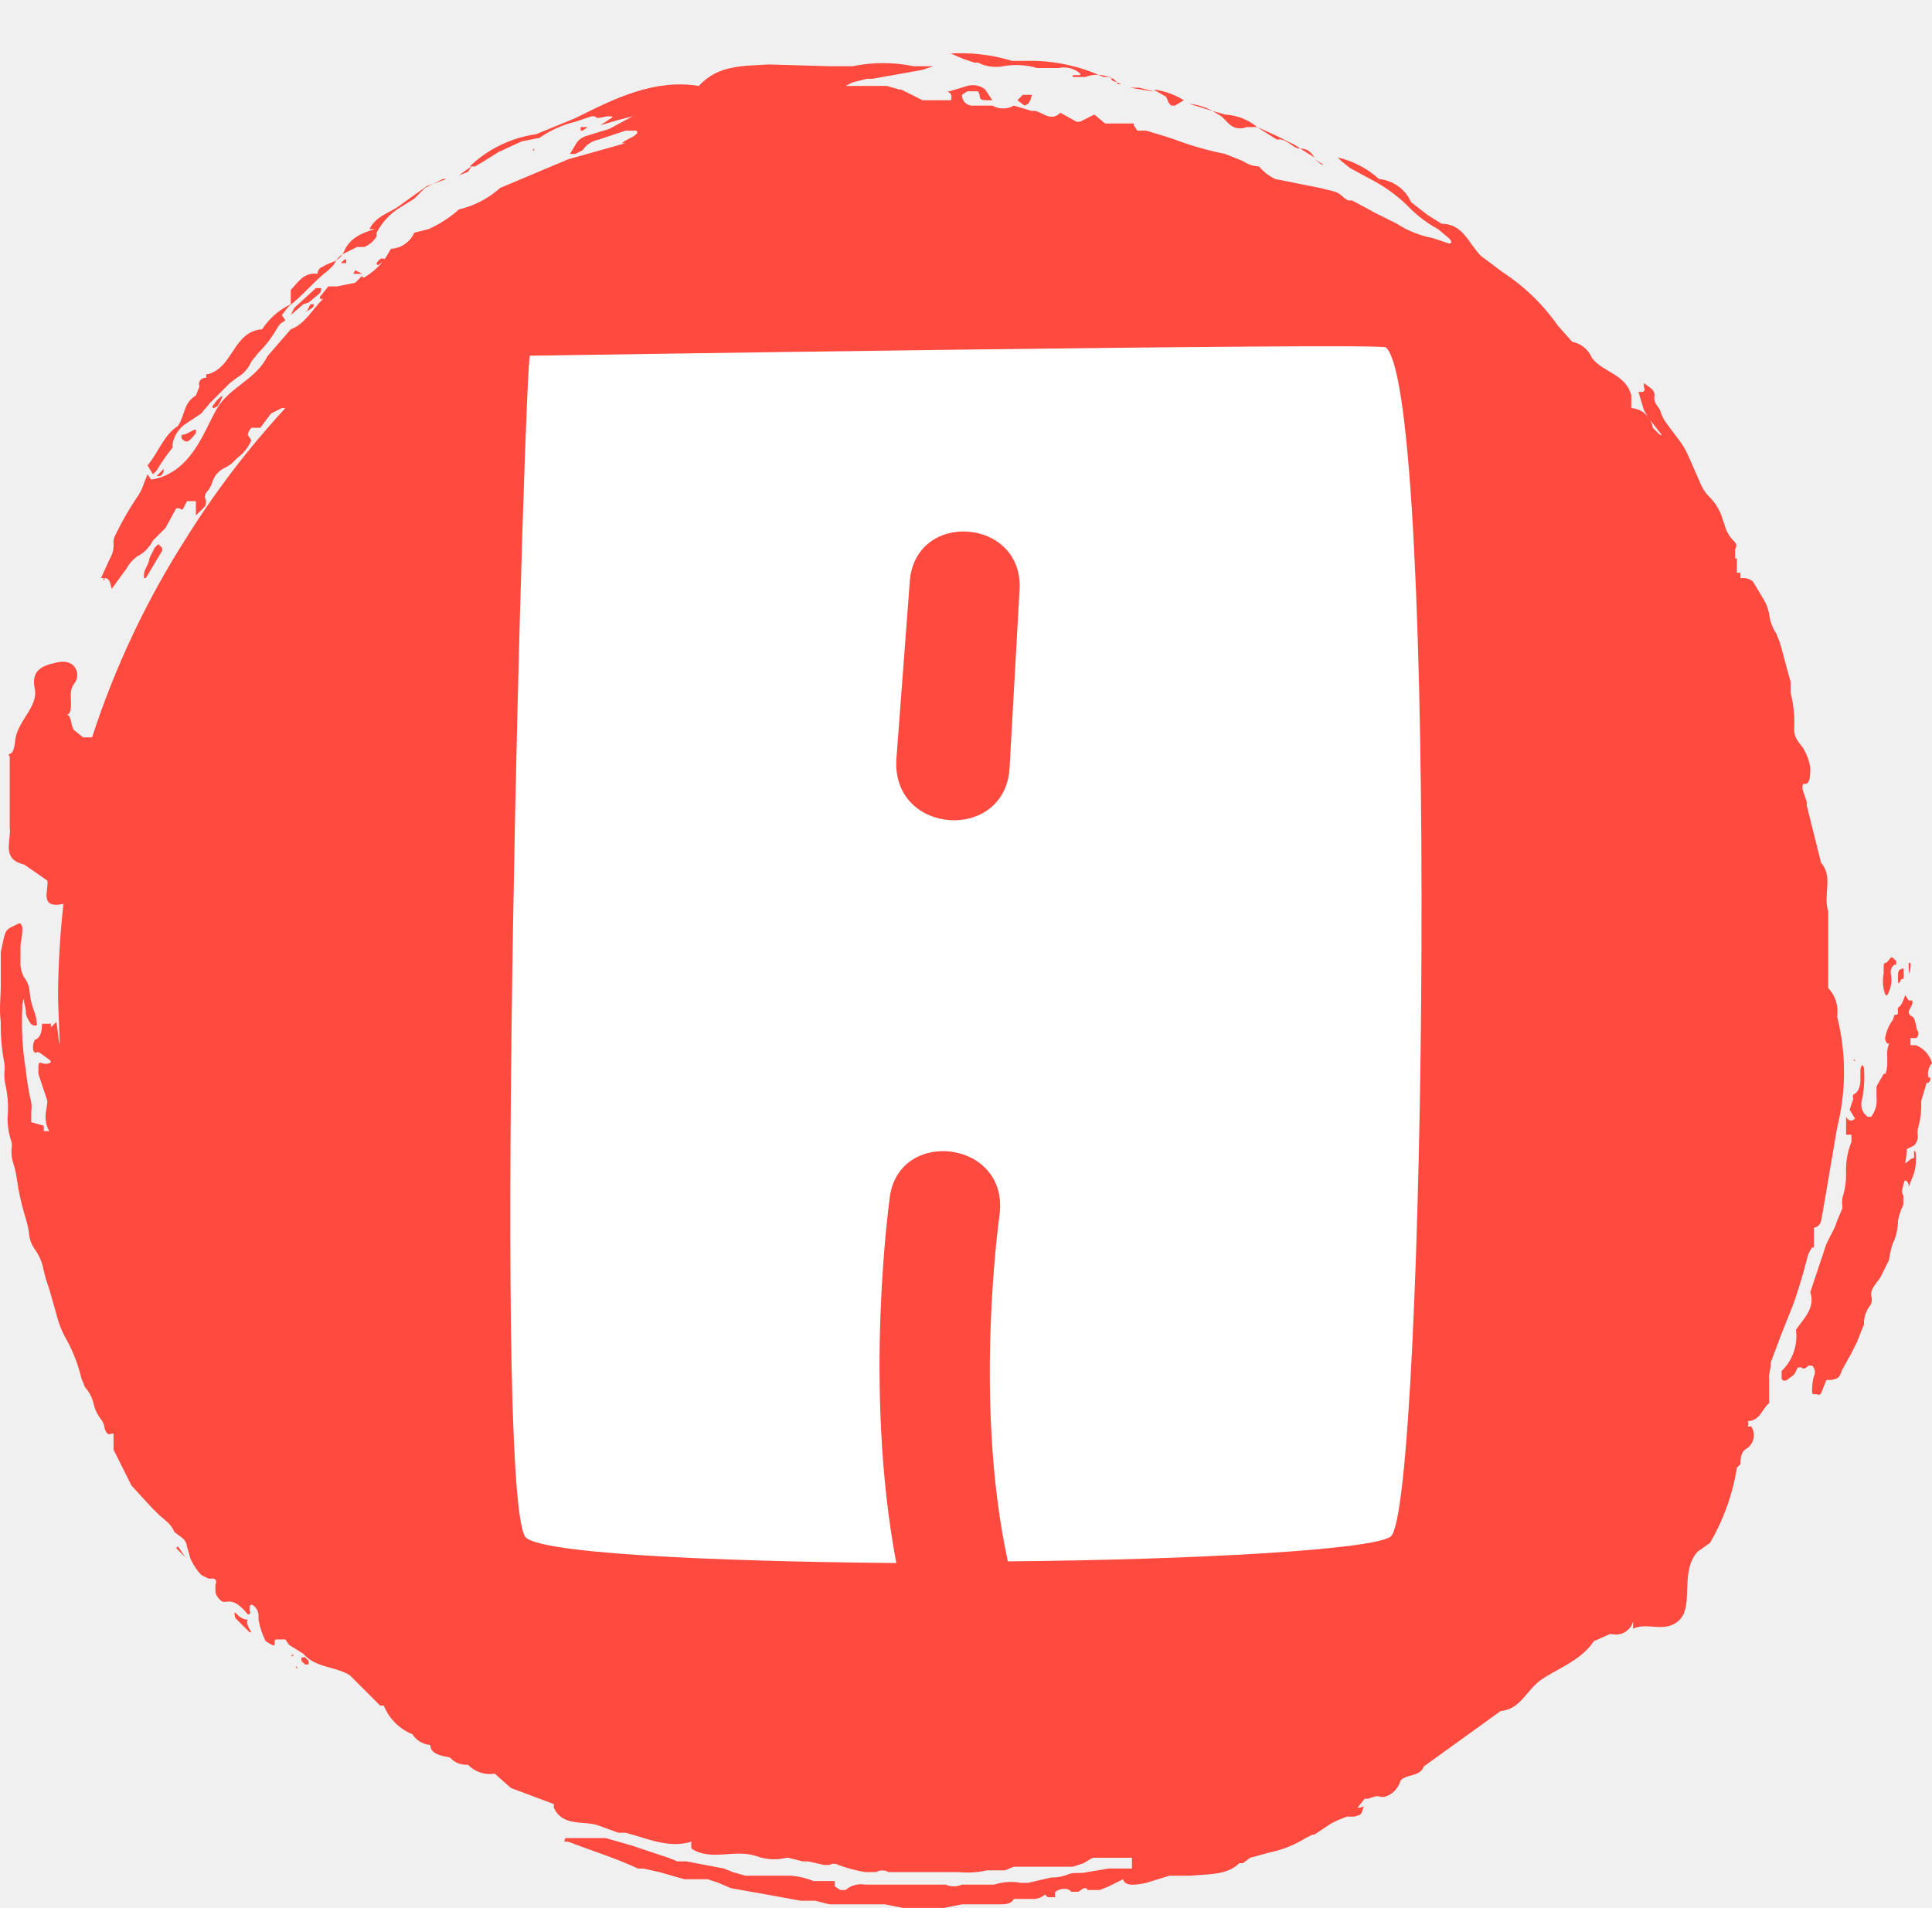
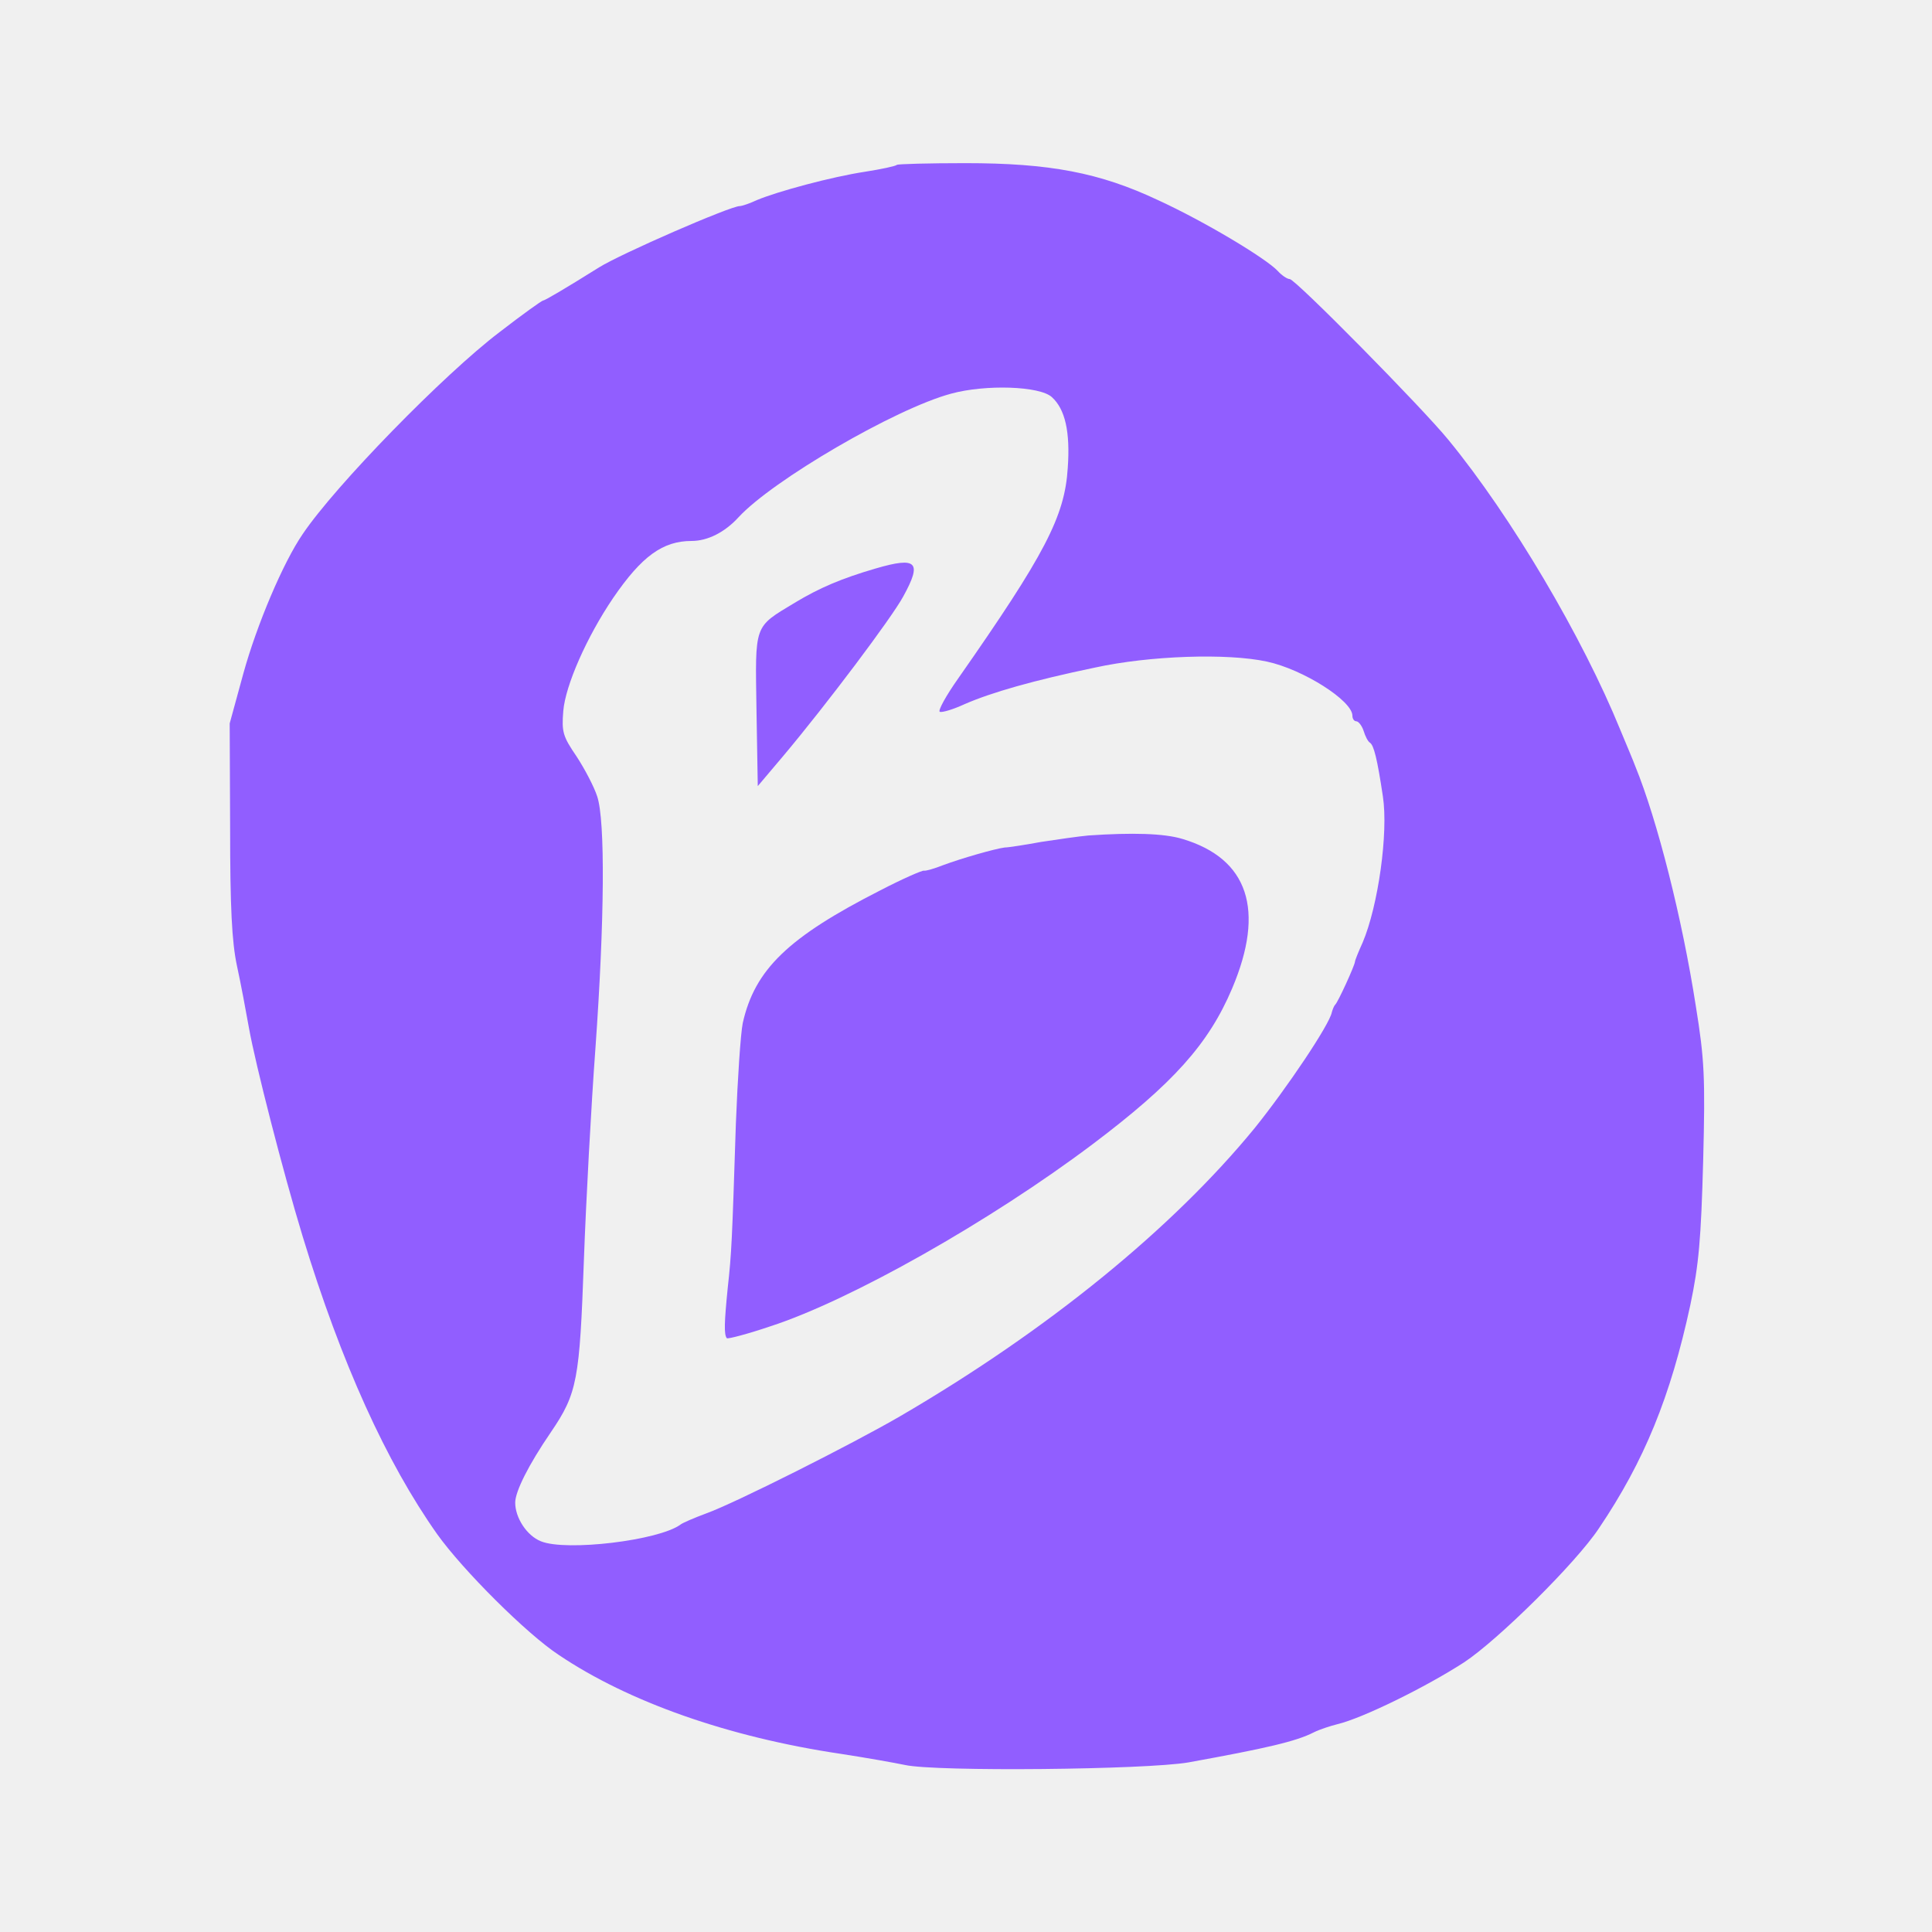
- <svg xmlns="http://www.w3.org/2000/svg" width="308.761" height="304.916" viewBox="0 0 106.008 104.687" class="css-1j8o68f" version="1.1" id="svg23">
-   <defs id="SvgjsDefs2684" />
-   <g id="SvgjsG2685" featurekey="rootContainer" transform="matrix(0.9820593,0,0,0.9820593,-0.05456052,0)" fill="#ff4a3f">
-     <g id="g17">
-       <path d="M19.8 15.3h.5l-.4-.2zm.5.1zm.8-.7c0 .1 0 .1.1.1l.4-.3c-.2-.1-.3-.1-.5.2zm.4-.2zm-4.1 2.3zm-.2.6l.3-.2c.1-.1.1-.2.1-.2h-.2l-.2.4c-.1-.1-.1 0 0 0zm2.2-2.9h-.1l-.2.2h.3zm-2.1 2.4l.6-.5c.1-.1.1-.2.1-.3h-.3l-1.2 1.1-.2.4.7-.6zm-1.1.8z" id="path3" />
-       <path d="M9.7 25v-.2a1.7 1.7 0 0 1 .7-1.1l.9-.6.5-.6.7-.7.4-.4.4-.3a1.9 1.9 0 0 0 .8-.9l.4-.5a5.9 5.9 0 0 0 1-1.3l.2-.3.3-.2-.2-.3.4-.5c.8-.6 1.4-1.4 2.2-2l.3-.3a1.4 1.4 0 0 1 .5-.6l.8-.4h.4a1.4 1.4 0 0 0 .7-.6V13a3.5 3.5 0 0 1 1.3-1.4l.8-.5.2-.2.4-.4 1-.5h.2l-1.1.4-1.4 1c-.6.5-1.4.6-1.8 1.4h.3c-.7.2-1.4.5-1.7 1.2s-.8.6-1.2.9a.4.4 0 0 0-.3.4c-.8-.1-1.1.5-1.5.9v.8a3.9 3.9 0 0 0-1.6 1.4c-1.6.1-1.6 2.1-3 2.5h-.1a.2.2 0 0 0 0 .2c-.3 0-.5.2-.4.5l-.2.5c-.7.4-.6 1.1-1 1.7-.8.5-1.1 1.5-1.7 2.2l.3.5.2-.2a11.6 11.6 0 0 1 .9-1.3zM53.9 3.3l.6.2h.2a2.2 2.2 0 0 0 1.4.2 4.1 4.1 0 0 1 1.9.1h1.2a1.4 1.4 0 0 1 1.2.3.1.1 0 0 1 0 .1H60a.1.1 0 0 0 0 .1h.7a1.8 1.8 0 0 1 1.3 0c.2 0 .1.1.2.2l.5.2h-.2c-.2-.4-.5-.4-.8-.4a9.7 9.7 0 0 0-4.3-.9h-.8A9.8 9.8 0 0 0 53 3h.2zm7.3 3.1zM50.3 4.7zm10.9 1.7h.2-.2zM19 14.7zm32.1-10zm17.6 2.2a.9.9 0 0 0 1 .2h.6a3.1 3.1 0 0 0-1.8-.7l-.7-.2.5.3zm-3.4-1.3c0 .1.1.2.2.3h.2l.5-.3a4.2 4.2 0 0 0-1.7-.6l.7.4zm7.4 2.7l.8.5c-.2-.3-.4-.5-.8-.5z" id="path5" />
-       <path d="M99 76.1l.6-1.6.6-1.5c.2-.5.6-1.8.8-2.6a1.7 1.7 0 0 1 .3-.7h.1v-1.1c.5-.1.4-.6.5-.9l.8-4.7a12.7 12.7 0 0 0 0-6.2 1.9 1.9 0 0 0-.5-1.6v-4.3c-.3-.9.3-1.9-.4-2.7L101 45a.4.4 0 0 0 0-.2l-.2-.6a.5.5 0 0 1 0-.4h.1c.3 0 .3-.5.3-.9a3 3 0 0 0-.4-1.1l-.3-.4a1.1 1.1 0 0 1-.2-.7 6.7 6.7 0 0 0-.2-2v-.6c-.2-.7-.4-1.5-.6-2.2l-.2-.5a2.5 2.5 0 0 1-.4-1.1 2.5 2.5 0 0 0-.3-.8l-.6-1a.8.8 0 0 0-.6-.2h-.1V32h-.2v-.8H97V31a.4.4 0 0 0 0-.1v-.2c.1-.2.1-.3-.1-.5a1.8 1.8 0 0 1-.4-.6l-.2-.6a2.9 2.9 0 0 0-.7-1.2 2.2 2.2 0 0 1-.5-.7l-.7-1.6a4.3 4.3 0 0 0-.6-1l-.6-.8a2.4 2.4 0 0 1-.4-.8l-.2-.3a.6.6 0 0 1-.1-.5.5.5 0 0 0-.2-.4l-.4-.3v.2c.1.2 0 .3-.1.3h-.2l.3 1 .3.5.7.9h-.1l-.2-.2-.2-.2a1.3 1.3 0 0 0-1.2-1.1v-.7c-.3-1.2-1.6-1.3-2.2-2.1a1.5 1.5 0 0 0-1.1-.9l-.8-.9a11.3 11.3 0 0 0-3.1-3l-.8-.6-.4-.3c-.7-.7-1-1.8-2.2-1.8l-.8-.5-.9-.7a2.2 2.2 0 0 0-1.8-1.3 5.1 5.1 0 0 0-2.3-1.2l.2.2.5.4 1.3.7a8.5 8.5 0 0 1 2.1 1.6 6.8 6.8 0 0 0 1.5 1.1l.6.5c.1.1.2.2.1.3H81l-.9-.3a5.6 5.6 0 0 1-2-.8l-1.2-.6-1.3-.7h-.2c-.3-.1-.4-.4-.8-.5l-.8-.2-2.5-.5a2.6 2.6 0 0 1-.9-.7 1.7 1.7 0 0 1-.9-.3l-1-.4a18.1 18.1 0 0 1-2.8-.8l-.6-.2-1-.3h-.5l-.2-.3v-.1h-1.6l-.6-.5-.4.2-.4.2h-.2l-.9-.5c-.6.6-1.1-.2-1.6-.1l-1-.3a1.2 1.2 0 0 1-1.2 0h-1.2a.6.6 0 0 1-.5-.6l.3-.2h.6a.7.7 0 0 1 .1.3c0 .2.2.2.5.2h.2l-.4-.6a1.1 1.1 0 0 0-1-.2l-1 .3H53c.3.2.2.3.2.5h-1.6l-.4-.2-.8-.4h-.1l-.7-.2h-2.3l.4-.2.8-.2h.3l1.7-.3 1.1-.2.6-.2h-1.1a8.4 8.4 0 0 0-3.4 0h-1.3L43 3.6c-1.4.1-2.8 0-3.9 1.2-2.5-.4-4.7.7-6.9 1.8l-2.2.9a6.7 6.7 0 0 0-3.7 1.8h.3l.5-.3.8-.5 1.3-.6 1-.2a6 6 0 0 1 2-.9l.9-.3h.2c.1.2.5 0 .7 0h.2c.1 0 .1.1 0 .1l-.6.4 1-.3.8-.2-1.3.7-1.3.4a1 1 0 0 0-.6.5l-.3.5h.3l.4-.2a1.4 1.4 0 0 1 .9-.6l1.5-.5h.5a.1.1 0 0 1 .1.2c-.2.2-.6.3-.8.5h.2l-3.2.9-3.8 1.6a5.2 5.2 0 0 1-2.3 1.2 6.6 6.6 0 0 1-1.7 1.1l-.8.2a1.5 1.5 0 0 1-1.3.9l-.3.5a3.7 3.7 0 0 1-1.2 1.1h-.1v-.1l-.2.2-.2.2-1 .2h-.5l-.4.5c-.1.1-.1.2 0 .2h.1c-.6.6-1 1.4-1.8 1.7L15 19.9c-.6 1.2-1.8 1.6-2.6 2.6s-1.4 3.9-3.9 4.3l-.2-.3-.2.5a2.7 2.7 0 0 1-.4.8 16.9 16.9 0 0 0-1.2 2.1.8.8 0 0 0-.1.5 1.4 1.4 0 0 1-.2.8l-.5 1.1h.2c.3 0 .3.3.4.6l.8-1.1a2.2 2.2 0 0 1 .6-.7 2 2 0 0 0 .9-.9l.3-.3.4-.4.6-1.1h.2c.1.1.1.1.2 0l.2-.4h.5v.8l.5-.5a.5.5 0 0 0 0-.5.4.4 0 0 1 .1-.3 1.5 1.5 0 0 0 .3-.5 1.3 1.3 0 0 1 .8-.9l.3-.2.3-.3a2.4 2.4 0 0 0 .8-1l-.2-.3c0-.1.1-.3.2-.4h.5l.6-.8.6-.3h.2a48.8 48.8 0 0 0-5.5 7.2h-.1.1a48.4 48.4 0 0 0-5.3 11.2h-.5l-.5-.4c-.2-.2-.1-.7-.4-.9h.1c.3-.5-.1-1.2.3-1.7s.1-1.4-.9-1.2-1.5.5-1.3 1.5-1 1.8-1.1 2.9-.5.5-.3.9v3.9c.1.8-.5 1.8.8 2.1l1.3.9c.1.5-.5 1.6.9 1.3a49.2 49.2 0 0 0-.3 5c0 1.1.1 2.2.1 3.3v-.4c-.1-.4-.1-.8-.2-1.3l-.3.3v-.2h-.5c0 .5-.1.8-.4.9a.9.9 0 0 0-.1.5c0 .1.1.3.2.2s.4.2.7.4-.2.3-.4.2-.2.1-.2.3v.3l.5 1.5c0 .3-.1.6-.1.9a1.7 1.7 0 0 0 .2.8h-.3v-.3l-.7-.2v-.6a1.5 1.5 0 0 0 0-.5 14.6 14.6 0 0 1-.3-1.8 16.6 16.6 0 0 1-.2-3.5.9.9 0 0 1 .1-.5v.2a2.9 2.9 0 0 1 .1.5.8.8 0 0 0 .1.4c.1.2.2.4.4.4s.1-.1.1-.2a2.1 2.1 0 0 0-.1-.5 4.2 4.2 0 0 1-.3-1.3 1.5 1.5 0 0 0-.3-.7 1.6 1.6 0 0 1-.2-.9v-.8c0-.3.1-.6.1-.9a.5.5 0 0 0-.1-.4h-.1c-.8.4-.7.2-1 1.6V55c0 .7-.1 1.4 0 2.1a10.8 10.8 0 0 0 .2 2.3 1.8 1.8 0 0 1 0 .5 3.1 3.1 0 0 0 .1.9 5.9 5.9 0 0 1 .1 1.3 3.9 3.9 0 0 0 .2 1.7 1.2 1.2 0 0 1 0 .4 2.1 2.1 0 0 0 .1.8 4.9 4.9 0 0 1 .2.9 14 14 0 0 0 .5 2.2 5 5 0 0 1 .2 1 1.7 1.7 0 0 0 .3.7 2.9 2.9 0 0 1 .5 1.2 8.5 8.5 0 0 0 .3 1l.4 1.4a5.4 5.4 0 0 0 .6 1.5 8.5 8.5 0 0 1 .8 2.1l.2.5a2.1 2.1 0 0 1 .5 1 2.1 2.1 0 0 0 .4.8 1 1 0 0 1 .2.5c.1.3.2.4.4.3h.1v.9l.5 1 .5 1 1.1 1.2.4.4c.3.3.7.5.9 1l.4.3a.7.7 0 0 1 .3.5l.2.7a3.3 3.3 0 0 0 .6.9l.4.2h.3a.2.2 0 0 1 .1.3 2.5 2.5 0 0 0 0 .5.9.9 0 0 0 .4.5h.2c.4-.1.8.2 1.2.7h.1c0-.1.1-.1 0-.2v-.2c0-.1.1-.2.2-.1a.7.7 0 0 1 .3.6v.2a4.3 4.3 0 0 0 .4 1.2c.5.3.5.3.5.1s0-.2.2-.2h.4l.2.3.8.5c.7.8 1.8.7 2.6 1.2l1.7 1.7h.2a2.9 2.9 0 0 0 1.6 1.6 1.3 1.3 0 0 0 1 .6c0 .5.6.6 1.1.7a1.2 1.2 0 0 0 .8.4h.2a1.7 1.7 0 0 0 1.5.5l.9.8 2.4.9v.2c.5 1.1 1.7.7 2.5 1l1.1.4h.4c1.2.3 2.4.9 3.7.5a.7.7 0 0 0 0 .4c1.1.7 2.4 0 3.6.4a2.9 2.9 0 0 0 1.7.1h.1l.8.2h.3l.9.2h.3a.5.5 0 0 1 .5 0 7.9 7.9 0 0 0 1.5.4h.6a.7.7 0 0 1 .7 0h3.9a5 5 0 0 0 1.6-.1h1l.5-.2H60l.6-.2.5-.3h2.2v.6H62l-1.2.2c-.4.1-.7 0-1 .1a2.4 2.4 0 0 1-1 .2l-1.3.3h-.4a3.1 3.1 0 0 0-1.5.1h-1.8a1.1 1.1 0 0 1-.9 0h-4.5a1.3 1.3 0 0 0-1.1.3H47l-.3-.2v-.3h-1.2a4.1 4.1 0 0 0-1.3-.3h-2.5l-.7-.2-.5-.2-2.1-.4h-.5l-.5-.2-2.1-.7-1.4-.4h-2.2c-.1 0-.1.1-.1.2h.2c1.3.5 2.6.9 3.9 1.5h.3l.9.2 1.4.4h1.3l.6.2.7.3 1.7.3 1.1.2 1.1.2h.8l.8.2h3.1l1 .2h2.3l1-.2H56c.4 0 .6-.1.7-.3h1a1 1 0 0 0 .8-.3c-.1.1 0 .1.1.2h.4v-.2c0-.1 0-.1.2-.2s.6-.1.7.1h.4l.3-.2c.2 0 .2 0 .2.1h.7l.5-.2.8-.4c.1.3.4.4 1.3.2l1.3-.4h1.2c.9-.1 2 0 2.7-.7h.2l.4-.3 1.1-.3a6.1 6.1 0 0 0 2-.8l.4-.2h.1l.9-.6.4-.2.5-.2h.4c.4-.1.4-.1.5-.4s0-.1-.2-.1h-.1l.4-.5h.2c.3-.1.5-.2.7-.1h.2a1.3 1.3 0 0 0 .9-.9c.3-.4 1.1-.2 1.3-.8l4.3-3.1c1.1-.1 1.4-1.1 2.2-1.7s2.3-1.1 3-2.2l.9-.4h.1a1 1 0 0 0 1.2-.7v.4c.8-.4 1.8.3 2.6-.5s0-2.7 1-3.8l.7-.5a12.1 12.1 0 0 0 1.5-4.2l.2-.2c0-.3 0-.7.4-.9a.9.9 0 0 0 .2-1.2h-.2a.3.3 0 0 0 0-.3c.7 0 .8-.7 1.2-1V77a.5.5 0 0 1 0-.2 3.8 3.8 0 0 0 .1-.7zM5.9 32.2z" id="path7" />
-       <path d="M26.4 9.3l-.3.2-.4.3.5-.2zm6.1-2h.1l.3-.2h-.4zm-2.6 1l-.1.1h.1v-.1zm-1.5 1.4zm1.3-.2zm-6.3 3.1zM9.2 26.2l-.4.4H9a.4.4 0 0 0 .2-.4zm3-3.5a2.1 2.1 0 0 0 .3-.6 1.5 1.5 0 0 0-.5.5c-.1.1-.1.2 0 .2zM11 24.2V24c-.2 0-.5.3-.8.3v.2c.3.3.4.2.8-.3zm3 66.2zM73.9 9.2h.1l-.5-.3zm-2.5-1.4c.5-.1.8.4 1.2.5h.1l-.3-.2-1-.5-1.1-.5.3.2zM52.8 3.1zm11.7 2h-.1l-1.2-.2h.5zm2 .7l1.3.4a3.3 3.3 0 0 0-1.3-.4zm-9 0a1 1 0 0 0 .2-.5h-.5l-.3.3.4.3zm9 1.6zM49.9 4.2zm2.9.7zM48.5 4zm13.8 2.1a.5.5 0 0 0 0 .1zm44.8 52.3h-.3V58h.3c.1 0 .2-.3.1-.4s-.1-.7-.3-.8a.3.3 0 0 1-.2-.3l.2-.4a.4.4 0 0 0 0-.2h-.2l-.2-.3c-.1.3-.2.6-.4.7a.5.5 0 0 0 0 .2c0 .1 0 .2-.1.2h-.1a1.1 1.1 0 0 1-.1.3 2.3 2.3 0 0 0-.4.9.4.4 0 0 0 .1.4h.1a1.7 1.7 0 0 0-.1.8v.4a1.8 1.8 0 0 1-.1.5h-.1l-.4.7v.6a1.5 1.5 0 0 1-.3 1.1h-.2l-.2-.2a.9.9 0 0 1-.1-.8 6.5 6.5 0 0 0 .1-1.7c0-.1-.1-.2-.1-.2a.5.5 0 0 0-.1.3v.6c0 .2-.1.6-.3.7s-.1.2-.1.3l-.2.6.3.5c-.2.2-.4.1-.5-.1v1h.3v.4a4.2 4.2 0 0 0-.3 1.4 3.3 3.3 0 0 0 0 .4 4 4 0 0 1-.2 1.3 2 2 0 0 0 0 .6l-.3.7a3.2 3.2 0 0 1-.3.7l-.3.6-.9 2.7c.3.9-.4 1.5-.8 2.1a2.7 2.7 0 0 1-.8 2.3v.4c0 .1.1.2.3.1l.4-.3.2-.4h.2c.1.1.2.1.4-.1h.2a.5.5 0 0 1 .1.6 2.9 2.9 0 0 0-.1.8c0 .1 0 .2.1.2h.2c.1.1.2 0 .3-.3l.2-.5h.3c.4-.1.4-.1.6-.6l.5-.9.3-.6.4-1a1.6 1.6 0 0 1 .3-1 .6.6 0 0 0 .1-.6c0-.2 0-.3.2-.6l.3-.4.5-1a4.7 4.7 0 0 1 .2-.9 3 3 0 0 0 .3-1.3 3.8 3.8 0 0 1 .3-.9v-.5c-.1-.2-.1-.2 0-.6s.1-.2.2-.2a.4.4 0 0 1 .1.3l.2-.5a2.3 2.3 0 0 0 .2-.9v-.3c0-.1 0-.3-.1-.3v.4c-.2 0-.3.2-.5.3a6.4 6.4 0 0 0 .1-.8l.4-.2a.7.7 0 0 0 .2-.6 1.4 1.4 0 0 1 0-.3 4.8 4.8 0 0 0 .2-1.4v-.2l.3-1h.1a.3.3 0 0 0 .1-.3h-.1a.9.9 0 0 1 .2-.8 1.5 1.5 0 0 0-.9-1zm-1.2 7.8zm-.2-9.9zm0 0zM9.1 30.8a.3.3 0 0 0 0-.2l-.2-.2-.2.2-.3.6c0 .3-.3.6-.3.9v.2h.1zm96.3 24.8h.1a1.7 1.7 0 0 0 .2-1.2.5.5 0 0 1 .2-.5h.1v-.2l-.2-.2h-.1c-.1.1-.2.3-.3.3s-.1.1-.1.3v.3a2.2 2.2 0 0 0 .1 1.2zM13.2 90.1c-.1 0 0 .2 0 .3l.8.8h.1c-.2-.3-.3-.6-.2-.7a.9.9 0 0 1-.5-.2zm.8.3zm92.3-35.7h.1a2 2 0 0 0 0-.6c-.3.1-.3.1-.3.6s.1.1.2 0z" id="path9" />
-       <path d="M106.7 62a.6.6 0 0 0 .1-.5c0-.1-.1-.2-.1-.1h-.2v.2c0 .4.1.5.2.4zm.1-8.2h-.1v.6a1 1 0 0 0 .1-.6zM17.1 92.6h-.2v.2l.2.2h.2v-.2zm86.6-33.3c0-.1 0-.1-.1-.1zM9.9 86.5l.5.5-.4-.6z" id="path11" />
-       <circle cx="10.5" cy="87.1" transform="rotate(-24.8 10.4 87.159)" id="circle13" />
-       <path d="M9.7 30.1h-.1v.2-.2h.1zm83.2-6.6l-.2-.3h-.1zm-14.7 77.1zM5.9 32.2zm-.1.2a.3.3 0 0 0 .1-.2v.2zm1.9-4.9zM61.5 2.4zm42.8 58.2v.1-.1zM16.4 92.5h-.1c.1.1.2 0 .1-.1zm.2.7h.1l-.1-.1v.1zm73.9-71.3zm15.2 34.4zM14.6 91.7zm92.1-37zm-.8 11.4zM34.6 0z" id="path15" />
-     </g>
-   </g>
-   <g id="SvgjsG2686" featurekey="nameFeature-0" transform="matrix(2.284354,0,0,2.284354,27.98006,-5.60952)" fill="#ffffff">
-     <path d="M9.6 16.48 l-0.32 4.24 c-0.08 1.8 2.6 1.96 2.72 0.2 l0.24 -4.28 c0.12 -1.76 -2.56 -1.96 -2.64 -0.16 z M0.48 11 l0 0 c0.04 0 20.48 -0.32 20.56 -0.2 c1.28 1.12 0.96 27.8 0.12 28.56 c-0.4 0.32 -4.64 0.56 -9.2 0.6 c-0.84 -3.84 -0.2 -8.32 -0.2 -8.32 c0.24 -1.8 -2.44 -2.12 -2.64 -0.4 c0 0.04 -0.64 4.52 0.16 8.76 c-4.56 -0.04 -8.68 -0.24 -8.92 -0.64 c-0.8 -1.44 0 -28.28 0.12 -28.36 z" id="path20" />
+ <svg xmlns="http://www.w3.org/2000/svg" version="1.0" width="450pt" height="450pt" viewBox="0 0 450 450" preserveAspectRatio="xMidYMid meet">
+   <g transform="translate(0,450) scale(0.1,-0.1)" fill="#915eff" stroke="none">
+     <path d="M2089 4116 c-3 -3 -36 -10 -74 -16 -79 -12 -204 -46 -252 -66 -17 -8 -35 -14 -40 -14 -22 0 -277 -111 -328 -143 -80 -50 -126 -77 -130 -77 -3 0 -49 -33 -102 -74 -129 -98 -382 -357 -458 -470 -46 -67 -107 -212 -138 -324 l-32 -117 1 -245 c0 -183 4 -264 16 -320 9 -41 21 -106 28 -145 15 -84 79 -334 125 -485 90 -295 195 -526 313 -693 59 -83 209 -233 284 -282 162 -109 394 -191 656 -230 59 -9 126 -21 150 -26 73 -16 561 -11 660 6 182 33 251 49 292 70 14 7 39 15 55 19 59 14 207 87 295 144 79 52 261 232 314 312 106 157 167 307 213 520 20 95 25 153 30 336 5 195 3 236 -17 360 -32 206 -90 434 -141 559 -4 11 -20 49 -35 85 -88 216 -254 497 -400 675 -61 75 -357 375 -370 375 -6 0 -19 9 -28 19 -27 29 -170 115 -279 165 -136 64 -252 86 -449 86 -85 0 -157 -2 -159 -4z m361 -541 c31 -28 43 -81 37 -165 -7 -113 -53 -201 -255 -490 -29 -41 -48 -76 -43 -78 6 -2 32 6 58 18 62 27 159 55 303 85 128 28 309 34 401 14 84 -18 199 -91 199 -126 0 -7 4 -13 9 -13 5 0 13 -10 17 -22 4 -13 10 -25 15 -28 9 -6 17 -38 30 -125 13 -85 -11 -255 -47 -340 -10 -22 -18 -42 -18 -45 -1 -10 -40 -95 -46 -100 -3 -3 -6 -11 -8 -18 -5 -28 -105 -177 -180 -270 -191 -233 -481 -470 -826 -671 -110 -64 -384 -202 -451 -226 -27 -10 -55 -22 -60 -26 -50 -37 -266 -63 -325 -39 -33 13 -60 55 -60 90 0 26 31 88 83 164 62 91 67 122 77 401 5 138 17 360 27 495 21 295 23 528 4 585 -7 22 -29 64 -48 93 -32 47 -35 57 -31 106 5 60 55 173 116 263 67 98 116 133 183 133 37 0 77 20 109 55 79 86 365 253 495 288 80 22 207 18 235 -8z" />
+     <path d="M2040 3176 c-79 -23 -131 -45 -189 -80 -96 -58 -92 -48 -89 -250 l3 -177 60 71 c100 119 252 321 279 371 44 80 32 93 -64 65z" />
+     <path d="M2535 2554 c-22 -2 -71 -9 -110 -15 -38 -7 -77 -13 -85 -13 -23 -3 -100 -25 -143 -41 -20 -8 -41 -14 -45 -13 -4 1 -50 -19 -102 -46 -214 -109 -292 -184 -320 -309 -5 -25 -12 -130 -16 -234 -9 -278 -10 -301 -19 -383 -8 -80 -9 -109 -2 -117 3 -2 49 10 102 28 185 60 511 244 750 424 187 141 270 233 325 363 77 182 38 302 -116 348 -43 13 -117 15 -219 8z" />
  </g>
</svg>
